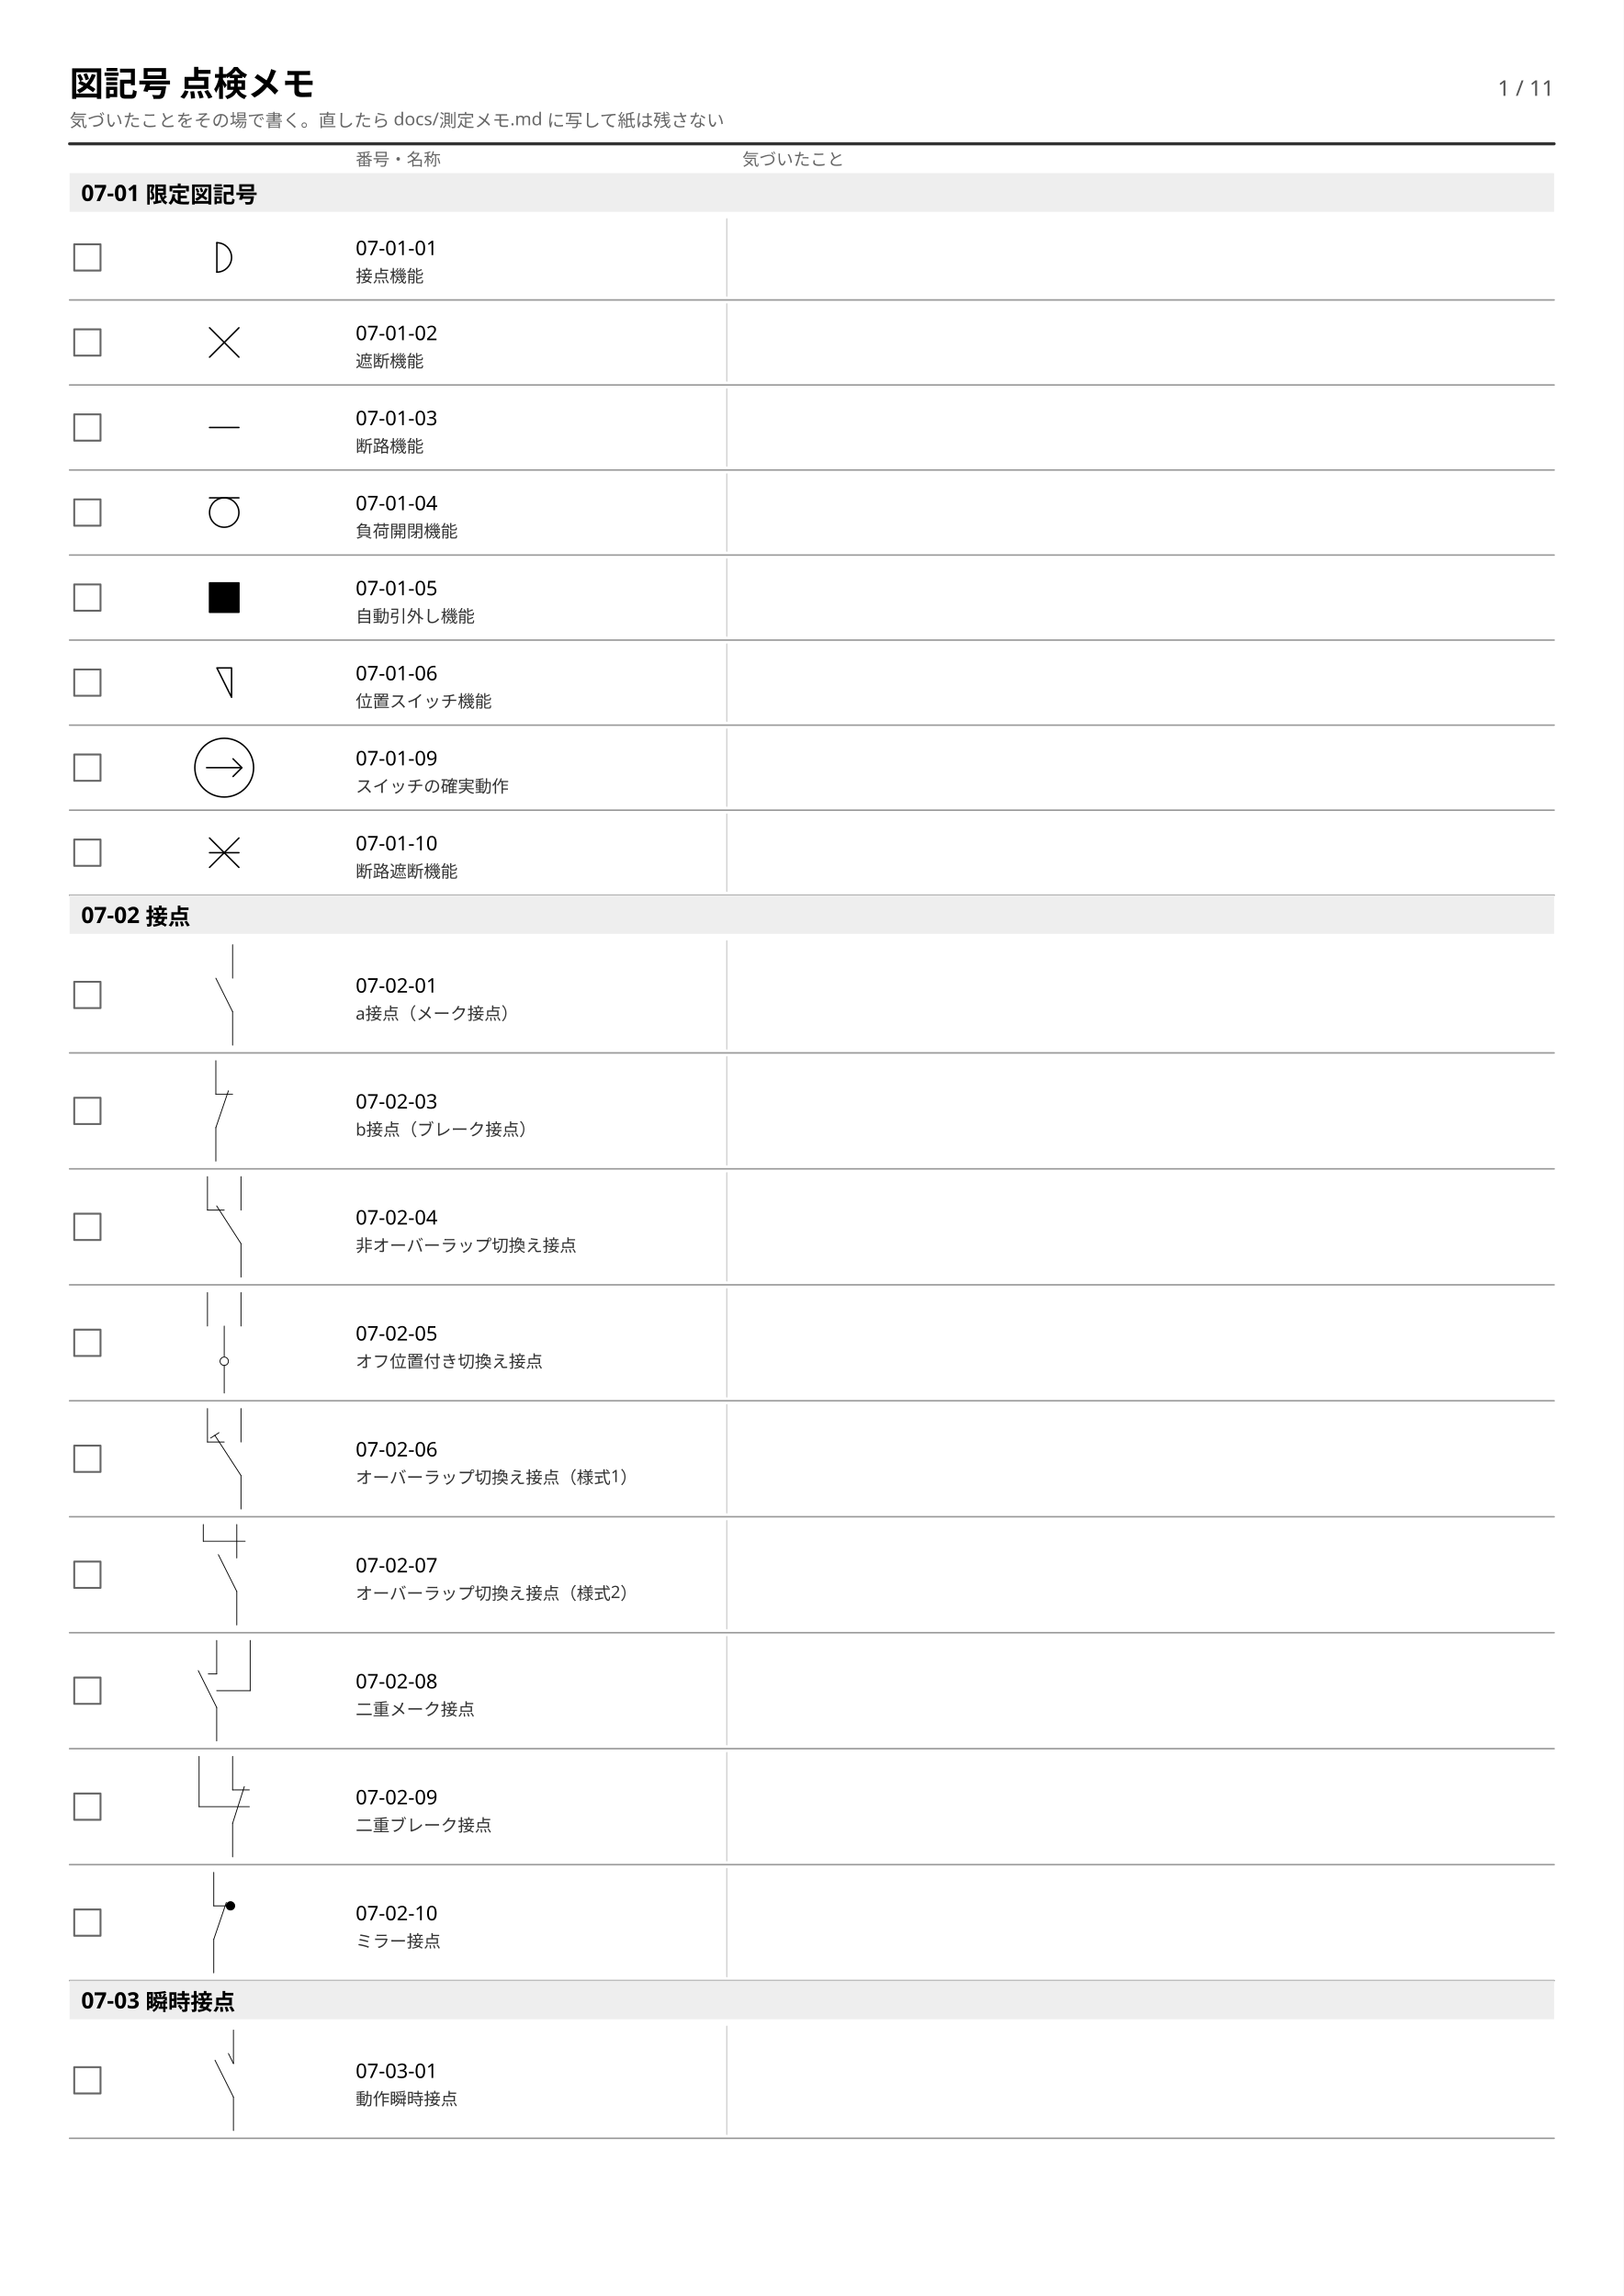
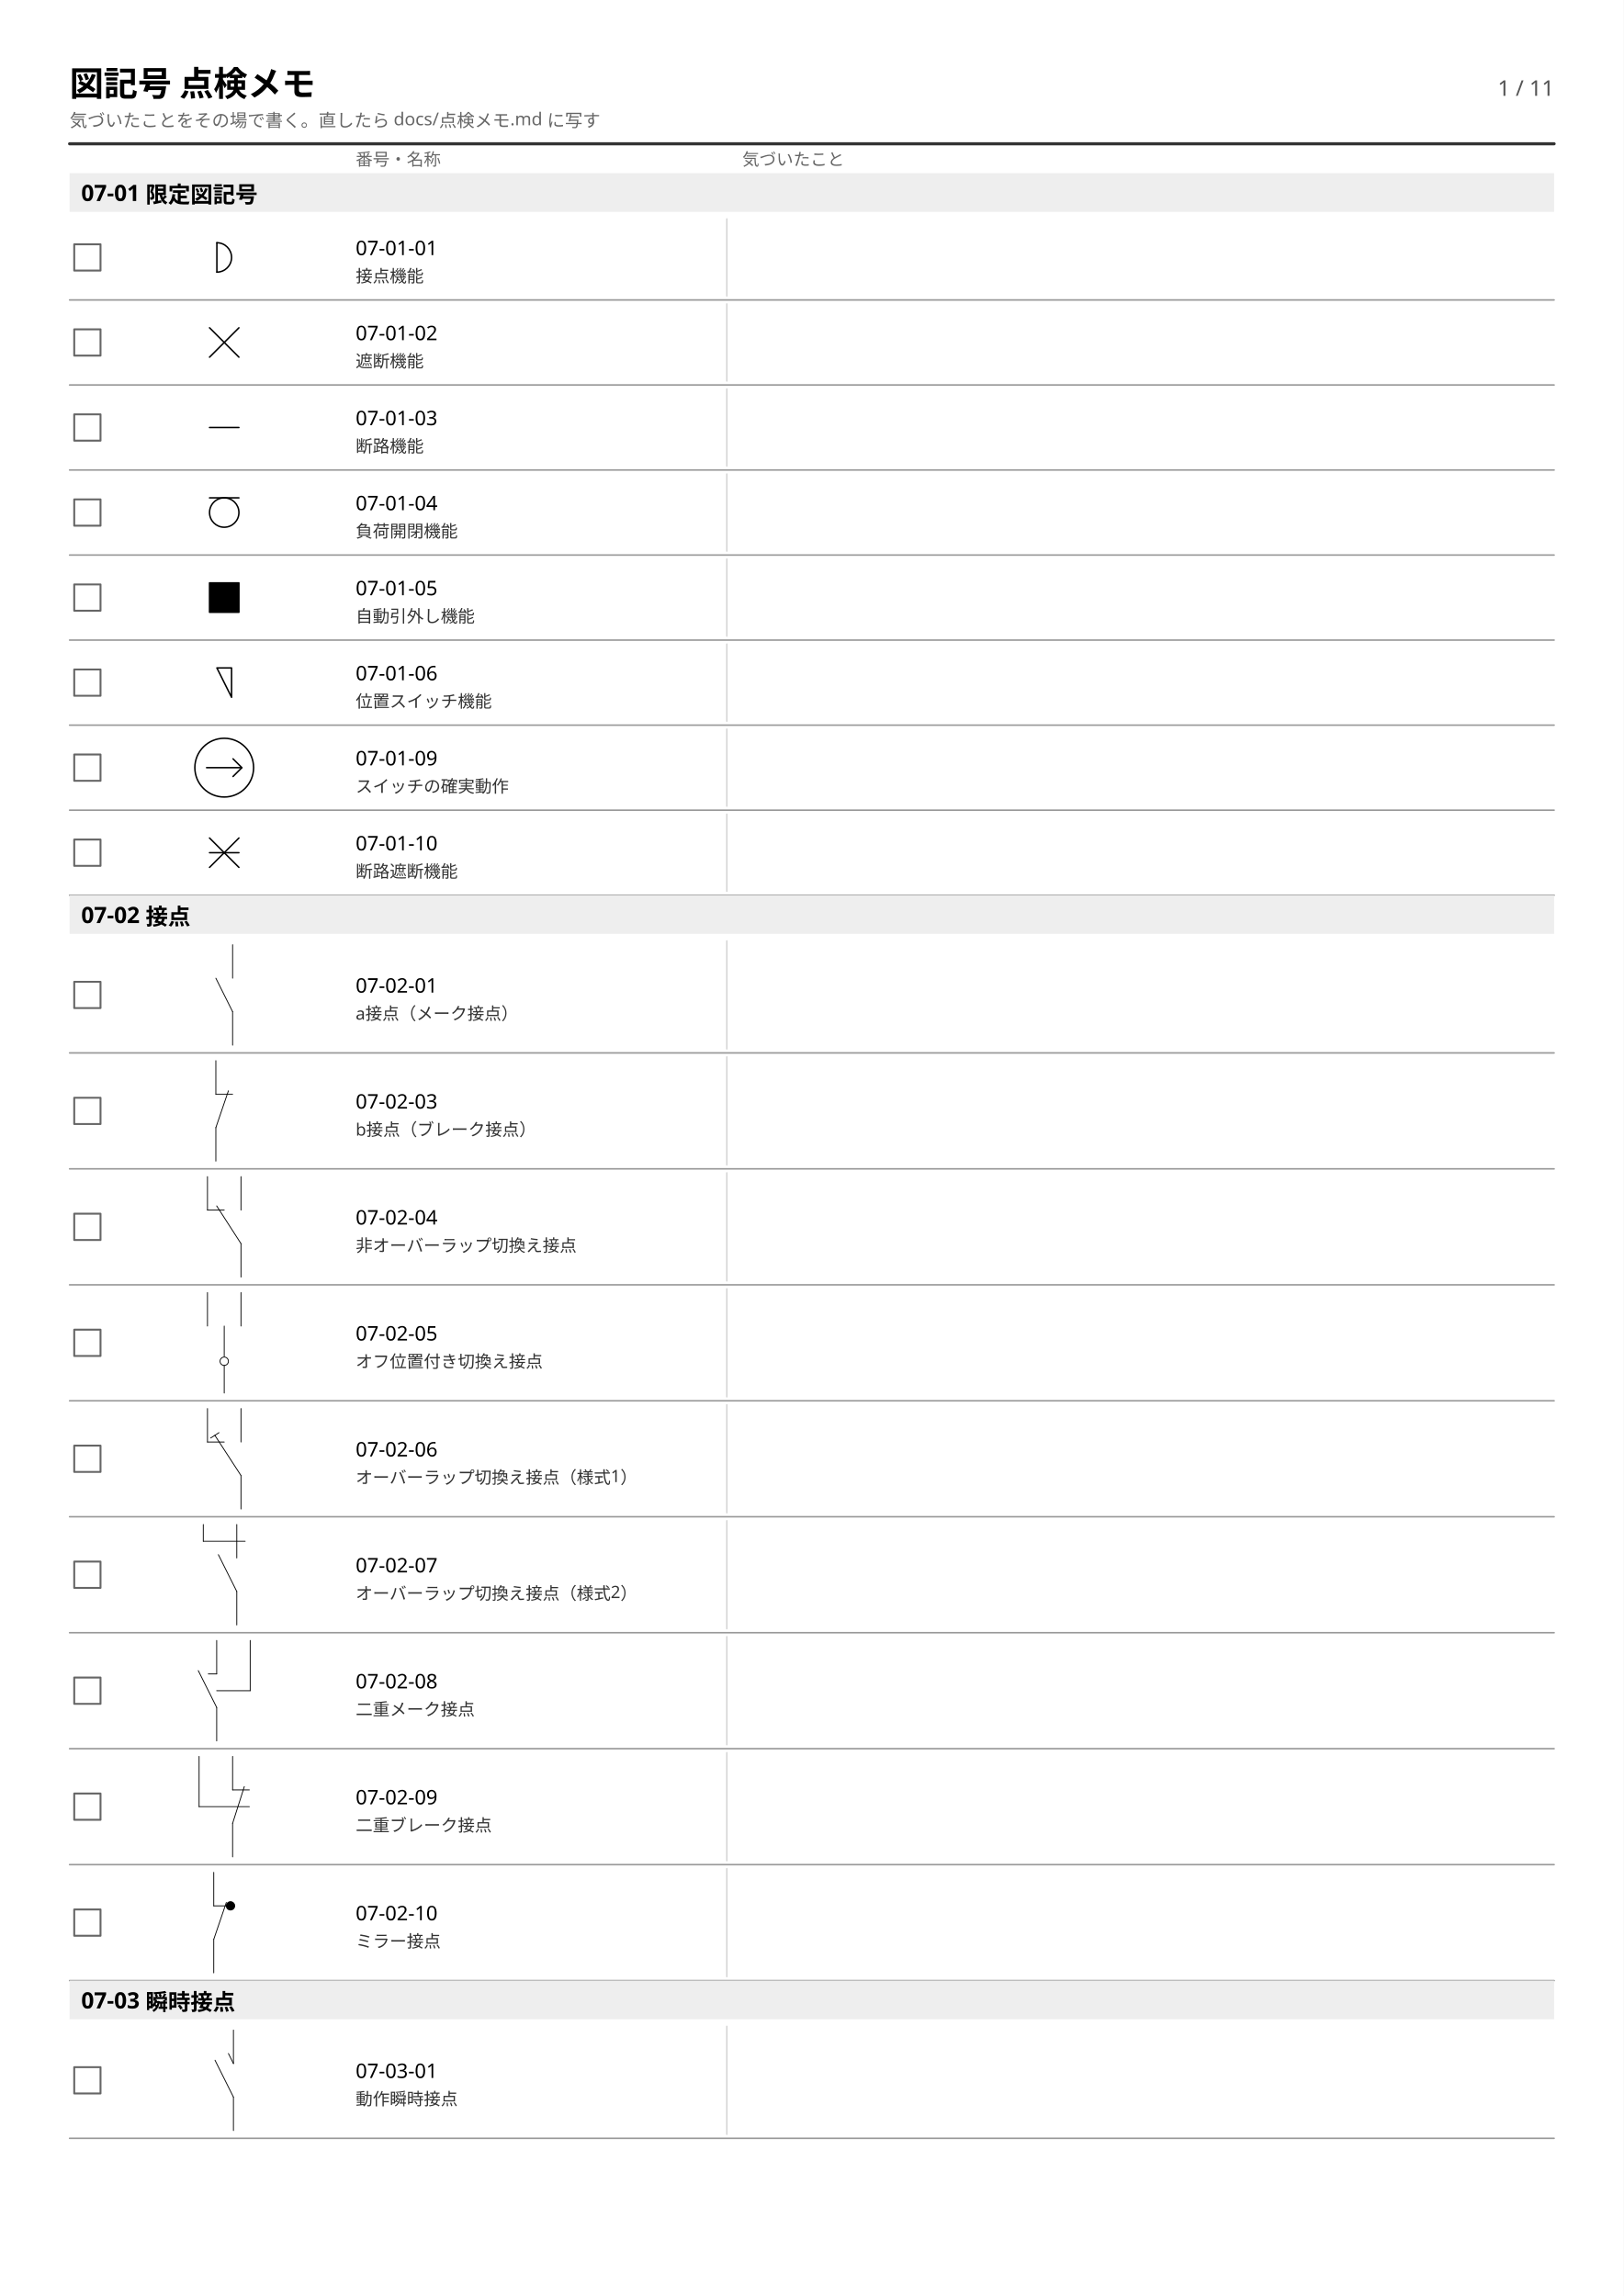
<svg xmlns="http://www.w3.org/2000/svg" width="210mm" height="297mm" viewBox="0 0 210 297">
  <rect width="210" height="297" fill="white" />
  <g stroke-linecap="round" stroke-linejoin="round">
    <text x="9" y="12.4" font-family="Meiryo,'Yu Gothic',sans-serif" font-size="4.4" font-weight="bold" fill="black">図記号 点検メモ</text>
    <text x="201" y="12.4" text-anchor="end" font-family="Meiryo,'Yu Gothic',sans-serif" font-size="2.8" fill="#555">1 / 11</text>
-     <text x="9" y="16.4" font-family="Meiryo,'Yu Gothic',sans-serif" font-size="2.3" fill="#666">気づいたことをその場で書く。直したら docs/測定メモ.md に写して紙は残さない</text>
+     <text x="9" y="16.4" font-family="Meiryo,'Yu Gothic',sans-serif" font-size="2.3" fill="#666">気づいたことをその場で書く。直したら docs/点検メモ.md に写す</text>
    <line x1="9" y1="18.6" x2="201" y2="18.6" stroke="#333" stroke-width="0.4" />
    <text x="46" y="21.4" font-family="Meiryo,'Yu Gothic',sans-serif" font-size="2.2" fill="#666">番号・名称</text>
    <text x="96" y="21.4" font-family="Meiryo,'Yu Gothic',sans-serif" font-size="2.2" fill="#666">気づいたこと</text>
    <rect x="9" y="22.4" width="192" height="5" fill="#eee" />
    <text x="10.5" y="26" font-family="Meiryo,'Yu Gothic',sans-serif" font-size="2.9" font-weight="bold" fill="black">07-01 限定図記号</text>
    <g transform="translate(29 33.3) scale(0.38) translate(-2.5 -0)" stroke="black" fill="none">
      <line x1="0" y1="-5" x2="0" y2="5" fill="none" stroke="currentColor" stroke-width="0.5" />
      <path d="M 3.06162e-16 5 A 5 5 0 0 0 3.06162e-16 -5" fill="none" stroke="currentColor" stroke-width="0.5" />
    </g>
    <rect x="9.6" y="31.6" width="3.4" height="3.4" fill="none" stroke="#666" stroke-width="0.25" />
    <text x="46" y="33" font-family="Meiryo,'Yu Gothic',sans-serif" font-size="2.6" fill="black">07-01-01</text>
    <text x="46" y="36.5" font-family="Meiryo,'Yu Gothic',sans-serif" font-size="2.2" fill="#333">接点機能</text>
    <line x1="94" y1="28.3" x2="94" y2="38.3" stroke="#ccc" stroke-width="0.15" />
    <line x1="9" y1="38.8" x2="201" y2="38.8" stroke="#999" stroke-width="0.2" />
    <g transform="translate(29 44.3) scale(0.38) translate(-0 -0)" stroke="black" fill="none">
      <line x1="-5" y1="-5" x2="5" y2="5" fill="none" stroke="currentColor" stroke-width="0.5" />
      <line x1="-5" y1="5" x2="5" y2="-5" fill="none" stroke="currentColor" stroke-width="0.5" />
    </g>
    <rect x="9.6" y="42.6" width="3.4" height="3.4" fill="none" stroke="#666" stroke-width="0.25" />
    <text x="46" y="44" font-family="Meiryo,'Yu Gothic',sans-serif" font-size="2.6" fill="black">07-01-02</text>
    <text x="46" y="47.5" font-family="Meiryo,'Yu Gothic',sans-serif" font-size="2.2" fill="#333">遮断機能</text>
    <line x1="94" y1="39.3" x2="94" y2="49.3" stroke="#ccc" stroke-width="0.15" />
    <line x1="9" y1="49.8" x2="201" y2="49.8" stroke="#999" stroke-width="0.2" />
    <g transform="translate(29 55.3) scale(0.38) translate(-0 -0)" stroke="black" fill="none">
      <line x1="-5" y1="0" x2="5" y2="0" fill="none" stroke="currentColor" stroke-width="0.5" />
    </g>
    <rect x="9.6" y="53.6" width="3.4" height="3.4" fill="none" stroke="#666" stroke-width="0.25" />
    <text x="46" y="55" font-family="Meiryo,'Yu Gothic',sans-serif" font-size="2.6" fill="black">07-01-03</text>
    <text x="46" y="58.5" font-family="Meiryo,'Yu Gothic',sans-serif" font-size="2.2" fill="#333">断路機能</text>
    <line x1="94" y1="50.3" x2="94" y2="60.3" stroke="#ccc" stroke-width="0.15" />
    <line x1="9" y1="60.8" x2="201" y2="60.8" stroke="#999" stroke-width="0.2" />
    <g transform="translate(29 66.3) scale(0.38) translate(-0 -0)" stroke="black" fill="none">
      <ellipse cx="0" cy="0" rx="5" ry="5" fill="none" stroke="currentColor" stroke-width="0.5" />
      <line x1="-5" y1="-5" x2="5" y2="-5" fill="none" stroke="currentColor" stroke-width="0.5" />
    </g>
    <rect x="9.6" y="64.6" width="3.4" height="3.4" fill="none" stroke="#666" stroke-width="0.25" />
    <text x="46" y="66" font-family="Meiryo,'Yu Gothic',sans-serif" font-size="2.6" fill="black">07-01-04</text>
    <text x="46" y="69.5" font-family="Meiryo,'Yu Gothic',sans-serif" font-size="2.2" fill="#333">負荷開閉機能</text>
    <line x1="94" y1="61.3" x2="94" y2="71.3" stroke="#ccc" stroke-width="0.15" />
    <line x1="9" y1="71.8" x2="201" y2="71.8" stroke="#999" stroke-width="0.2" />
    <g transform="translate(29 77.3) scale(0.38) translate(-0 -0)" stroke="black" fill="none">
      <rect x="-5" y="-5" width="10" height="10" fill="black" stroke="currentColor" stroke-width="0.5" />
    </g>
    <rect x="9.6" y="75.6" width="3.4" height="3.4" fill="none" stroke="#666" stroke-width="0.25" />
    <text x="46" y="77" font-family="Meiryo,'Yu Gothic',sans-serif" font-size="2.6" fill="black">07-01-05</text>
    <text x="46" y="80.5" font-family="Meiryo,'Yu Gothic',sans-serif" font-size="2.2" fill="#333">自動引外し機能</text>
    <line x1="94" y1="72.3" x2="94" y2="82.3" stroke="#ccc" stroke-width="0.15" />
    <line x1="9" y1="82.8" x2="201" y2="82.8" stroke="#999" stroke-width="0.2" />
    <g transform="translate(29 88.3) scale(0.38) translate(-0 -0)" stroke="black" fill="none">
      <polygon points="-2.5,-5 2.5,-5 2.5,5" fill="none" stroke="currentColor" stroke-width="0.5" />
    </g>
    <rect x="9.6" y="86.6" width="3.4" height="3.4" fill="none" stroke="#666" stroke-width="0.25" />
    <text x="46" y="88" font-family="Meiryo,'Yu Gothic',sans-serif" font-size="2.6" fill="black">07-01-06</text>
    <text x="46" y="91.5" font-family="Meiryo,'Yu Gothic',sans-serif" font-size="2.2" fill="#333">位置スイッチ機能</text>
    <line x1="94" y1="83.3" x2="94" y2="93.3" stroke="#ccc" stroke-width="0.15" />
    <line x1="9" y1="93.8" x2="201" y2="93.8" stroke="#999" stroke-width="0.2" />
    <g transform="translate(29 99.3) scale(0.38) translate(-0 -0)" stroke="black" fill="none">
      <ellipse cx="0" cy="0" rx="10" ry="10" fill="none" stroke="currentColor" stroke-width="0.5" />
      <line x1="-6" y1="0" x2="6" y2="0" fill="none" stroke="currentColor" stroke-width="0.5" />
      <polyline points="3,-3 6,0 3,3" fill="none" stroke="currentColor" stroke-width="0.5" />
    </g>
    <rect x="9.6" y="97.6" width="3.4" height="3.4" fill="none" stroke="#666" stroke-width="0.25" />
    <text x="46" y="99" font-family="Meiryo,'Yu Gothic',sans-serif" font-size="2.6" fill="black">07-01-09</text>
    <text x="46" y="102.5" font-family="Meiryo,'Yu Gothic',sans-serif" font-size="2.2" fill="#333">スイッチの確実動作</text>
    <line x1="94" y1="94.3" x2="94" y2="104.3" stroke="#ccc" stroke-width="0.15" />
    <line x1="9" y1="104.8" x2="201" y2="104.8" stroke="#999" stroke-width="0.2" />
    <g transform="translate(29 110.3) scale(0.38) translate(-0 -0)" stroke="black" fill="none">
      <line x1="-5" y1="-5" x2="5" y2="5" fill="none" stroke="currentColor" stroke-width="0.5" />
      <line x1="-5" y1="5" x2="5" y2="-5" fill="none" stroke="currentColor" stroke-width="0.5" />
      <line x1="-5" y1="0" x2="5" y2="0" fill="none" stroke="currentColor" stroke-width="0.5" />
    </g>
    <rect x="9.6" y="108.6" width="3.4" height="3.4" fill="none" stroke="#666" stroke-width="0.25" />
    <text x="46" y="110" font-family="Meiryo,'Yu Gothic',sans-serif" font-size="2.6" fill="black">07-01-10</text>
    <text x="46" y="113.5" font-family="Meiryo,'Yu Gothic',sans-serif" font-size="2.2" fill="#333">断路遮断機能</text>
    <line x1="94" y1="105.3" x2="94" y2="115.3" stroke="#ccc" stroke-width="0.15" />
    <line x1="9" y1="115.8" x2="201" y2="115.8" stroke="#999" stroke-width="0.2" />
    <rect x="9" y="115.8" width="192" height="5" fill="#eee" />
    <text x="10.5" y="119.4" font-family="Meiryo,'Yu Gothic',sans-serif" font-size="2.9" font-weight="bold" fill="black">07-02 接点</text>
    <g transform="translate(29 128.7) scale(0.216667) translate(5 -0)" stroke="black" fill="none">
      <line x1="0" y1="-30" x2="0" y2="-10" fill="none" stroke="currentColor" stroke-width="0.5" />
      <line x1="-10" y1="-10" x2="0" y2="10" fill="none" stroke="currentColor" stroke-width="0.5" />
      <line x1="0" y1="10" x2="0" y2="30" fill="none" stroke="currentColor" stroke-width="0.5" />
    </g>
    <rect x="9.6" y="127" width="3.4" height="3.4" fill="none" stroke="#666" stroke-width="0.25" />
    <text x="46" y="128.4" font-family="Meiryo,'Yu Gothic',sans-serif" font-size="2.6" fill="black">07-02-01</text>
    <text x="46" y="131.9" font-family="Meiryo,'Yu Gothic',sans-serif" font-size="2.2" fill="#333">a接点（メーク接点）</text>
    <line x1="94" y1="121.7" x2="94" y2="135.7" stroke="#ccc" stroke-width="0.15" />
    <line x1="9" y1="136.2" x2="201" y2="136.2" stroke="#999" stroke-width="0.2" />
    <g transform="translate(29 143.7) scale(0.216667) translate(-5 -0)" stroke="black" fill="none">
      <line x1="0" y1="-30" x2="0" y2="-10" fill="none" stroke="currentColor" stroke-width="0.5" />
      <line x1="0" y1="-10" x2="10" y2="-10" fill="none" stroke="currentColor" stroke-width="0.5" />
      <line x1="7.5" y1="-12" x2="0" y2="10" fill="none" stroke="currentColor" stroke-width="0.5" />
      <line x1="0" y1="10" x2="0" y2="30" fill="none" stroke="currentColor" stroke-width="0.5" />
    </g>
    <rect x="9.6" y="142" width="3.4" height="3.4" fill="none" stroke="#666" stroke-width="0.25" />
    <text x="46" y="143.4" font-family="Meiryo,'Yu Gothic',sans-serif" font-size="2.6" fill="black">07-02-03</text>
    <text x="46" y="146.9" font-family="Meiryo,'Yu Gothic',sans-serif" font-size="2.2" fill="#333">b接点（ブレーク接点）</text>
    <line x1="94" y1="136.7" x2="94" y2="150.7" stroke="#ccc" stroke-width="0.15" />
    <line x1="9" y1="151.2" x2="201" y2="151.2" stroke="#999" stroke-width="0.2" />
    <g transform="translate(29 158.7) scale(0.216667) translate(10 -0)" stroke="black" fill="none">
      <line x1="-20" y1="-30" x2="-20" y2="-10" fill="none" stroke="currentColor" stroke-width="0.5" />
      <line x1="-20" y1="-10" x2="-10" y2="-10" fill="none" stroke="currentColor" stroke-width="0.5" />
      <line x1="-14.5" y1="-12.5" x2="0" y2="10" fill="none" stroke="currentColor" stroke-width="0.5" />
      <line x1="0" y1="10" x2="0" y2="30" fill="none" stroke="currentColor" stroke-width="0.5" />
      <line x1="0" y1="-30" x2="0" y2="-10" fill="none" stroke="currentColor" stroke-width="0.5" />
    </g>
    <rect x="9.6" y="157" width="3.4" height="3.4" fill="none" stroke="#666" stroke-width="0.25" />
    <text x="46" y="158.4" font-family="Meiryo,'Yu Gothic',sans-serif" font-size="2.6" fill="black">07-02-04</text>
    <text x="46" y="161.9" font-family="Meiryo,'Yu Gothic',sans-serif" font-size="2.2" fill="#333">非オーバーラップ切換え接点</text>
    <line x1="94" y1="151.7" x2="94" y2="165.7" stroke="#ccc" stroke-width="0.15" />
    <line x1="9" y1="166.2" x2="201" y2="166.2" stroke="#999" stroke-width="0.2" />
    <g transform="translate(29 173.7) scale(0.216667) translate(-0 -0)" stroke="black" fill="none">
      <line x1="-10" y1="-30" x2="-10" y2="-10" fill="none" stroke="currentColor" stroke-width="0.5" />
      <line x1="10" y1="-30" x2="10" y2="-10" fill="none" stroke="currentColor" stroke-width="0.5" />
      <line x1="0" y1="-10" x2="0" y2="8" fill="none" stroke="currentColor" stroke-width="0.5" />
      <ellipse cx="0" cy="11" rx="2.5" ry="2.5" fill="none" stroke="currentColor" stroke-width="0.5" />
      <line x1="0" y1="13.5" x2="0" y2="30" fill="none" stroke="currentColor" stroke-width="0.5" />
    </g>
    <rect x="9.6" y="172" width="3.4" height="3.4" fill="none" stroke="#666" stroke-width="0.25" />
    <text x="46" y="173.4" font-family="Meiryo,'Yu Gothic',sans-serif" font-size="2.6" fill="black">07-02-05</text>
    <text x="46" y="176.9" font-family="Meiryo,'Yu Gothic',sans-serif" font-size="2.2" fill="#333">オフ位置付き切換え接点</text>
    <line x1="94" y1="166.7" x2="94" y2="180.7" stroke="#ccc" stroke-width="0.15" />
    <line x1="9" y1="181.2" x2="201" y2="181.2" stroke="#999" stroke-width="0.2" />
    <g transform="translate(29 188.7) scale(0.216667) translate(10 -0)" stroke="black" fill="none">
      <line x1="-20" y1="-30" x2="-20" y2="-10" fill="none" stroke="currentColor" stroke-width="0.5" />
      <line x1="-20" y1="-10" x2="-10" y2="-10" fill="none" stroke="currentColor" stroke-width="0.5" />
      <line x1="0" y1="-30" x2="0" y2="-10" fill="none" stroke="currentColor" stroke-width="0.5" />
      <line x1="-15.6" y1="-14" x2="0" y2="10" fill="none" stroke="currentColor" stroke-width="0.5" />
      <line x1="-18.1" y1="-12.4" x2="-13.1" y2="-15.6" fill="none" stroke="currentColor" stroke-width="0.5" />
      <line x1="0" y1="10" x2="0" y2="30" fill="none" stroke="currentColor" stroke-width="0.5" />
    </g>
    <rect x="9.6" y="187" width="3.4" height="3.4" fill="none" stroke="#666" stroke-width="0.25" />
    <text x="46" y="188.4" font-family="Meiryo,'Yu Gothic',sans-serif" font-size="2.6" fill="black">07-02-06</text>
    <text x="46" y="191.9" font-family="Meiryo,'Yu Gothic',sans-serif" font-size="2.2" fill="#333">オーバーラップ切換え接点（様式1）</text>
    <line x1="94" y1="181.7" x2="94" y2="195.7" stroke="#ccc" stroke-width="0.15" />
    <line x1="9" y1="196.2" x2="201" y2="196.2" stroke="#999" stroke-width="0.2" />
    <g transform="translate(29 203.7) scale(0.216667) translate(7.5 -0)" stroke="black" fill="none">
      <line x1="-20" y1="-30" x2="-20" y2="-20" fill="none" stroke="currentColor" stroke-width="0.5" />
      <line x1="-20" y1="-20" x2="5" y2="-20" fill="none" stroke="currentColor" stroke-width="0.5" />
      <line x1="0" y1="-30" x2="0" y2="-10" fill="none" stroke="currentColor" stroke-width="0.5" />
      <line x1="-11" y1="-12" x2="0" y2="10" fill="none" stroke="currentColor" stroke-width="0.5" />
      <line x1="0" y1="10" x2="0" y2="30" fill="none" stroke="currentColor" stroke-width="0.5" />
    </g>
    <rect x="9.6" y="202" width="3.4" height="3.4" fill="none" stroke="#666" stroke-width="0.25" />
    <text x="46" y="203.4" font-family="Meiryo,'Yu Gothic',sans-serif" font-size="2.6" fill="black">07-02-07</text>
    <text x="46" y="206.9" font-family="Meiryo,'Yu Gothic',sans-serif" font-size="2.2" fill="#333">オーバーラップ切換え接点（様式2）</text>
    <line x1="94" y1="196.7" x2="94" y2="210.7" stroke="#ccc" stroke-width="0.15" />
    <line x1="9" y1="211.2" x2="201" y2="211.2" stroke="#999" stroke-width="0.2" />
    <g transform="translate(29 218.7) scale(0.216667) translate(-4.5 -0)" stroke="black" fill="none">
      <line x1="0" y1="-30" x2="0" y2="-10" fill="none" stroke="currentColor" stroke-width="0.5" />
      <line x1="-5" y1="-10" x2="0" y2="-10" fill="none" stroke="currentColor" stroke-width="0.5" />
      <line x1="20" y1="-30" x2="20" y2="0" fill="none" stroke="currentColor" stroke-width="0.5" />
      <line x1="0" y1="0" x2="20" y2="0" fill="none" stroke="currentColor" stroke-width="0.5" />
      <line x1="-11" y1="-12" x2="0" y2="10" fill="none" stroke="currentColor" stroke-width="0.5" />
      <line x1="0" y1="10" x2="0" y2="30" fill="none" stroke="currentColor" stroke-width="0.5" />
    </g>
    <rect x="9.6" y="217" width="3.4" height="3.4" fill="none" stroke="#666" stroke-width="0.25" />
    <text x="46" y="218.4" font-family="Meiryo,'Yu Gothic',sans-serif" font-size="2.6" fill="black">07-02-08</text>
    <text x="46" y="221.9" font-family="Meiryo,'Yu Gothic',sans-serif" font-size="2.2" fill="#333">二重メーク接点</text>
    <line x1="94" y1="211.7" x2="94" y2="225.7" stroke="#ccc" stroke-width="0.15" />
    <line x1="9" y1="226.2" x2="201" y2="226.2" stroke="#999" stroke-width="0.2" />
    <g transform="translate(29 233.7) scale(0.216667) translate(5 -0)" stroke="black" fill="none">
      <line x1="-20" y1="-30" x2="-20" y2="0" fill="none" stroke="currentColor" stroke-width="0.5" />
      <line x1="-20" y1="0" x2="10" y2="0" fill="none" stroke="currentColor" stroke-width="0.5" />
      <line x1="0" y1="-30" x2="0" y2="-10" fill="none" stroke="currentColor" stroke-width="0.5" />
      <line x1="0" y1="-10" x2="10" y2="-10" fill="none" stroke="currentColor" stroke-width="0.5" />
      <line x1="7" y1="-12" x2="0" y2="10" fill="none" stroke="currentColor" stroke-width="0.5" />
      <line x1="0" y1="10" x2="0" y2="30" fill="none" stroke="currentColor" stroke-width="0.5" />
    </g>
    <rect x="9.6" y="232" width="3.4" height="3.4" fill="none" stroke="#666" stroke-width="0.25" />
    <text x="46" y="233.4" font-family="Meiryo,'Yu Gothic',sans-serif" font-size="2.6" fill="black">07-02-09</text>
    <text x="46" y="236.9" font-family="Meiryo,'Yu Gothic',sans-serif" font-size="2.2" fill="#333">二重ブレーク接点</text>
    <line x1="94" y1="226.7" x2="94" y2="240.7" stroke="#ccc" stroke-width="0.15" />
    <line x1="9" y1="241.2" x2="201" y2="241.2" stroke="#999" stroke-width="0.2" />
    <g transform="translate(29 248.7) scale(0.216667) translate(-6.25 -0)" stroke="black" fill="none">
      <line x1="0" y1="-30" x2="0" y2="-10" fill="none" stroke="currentColor" stroke-width="0.5" />
      <line x1="0" y1="-10" x2="10" y2="-10" fill="none" stroke="currentColor" stroke-width="0.5" />
      <ellipse cx="10" cy="-10" rx="2.5" ry="2.5" fill="black" stroke="currentColor" stroke-width="0.5" />
      <line x1="7.5" y1="-12" x2="0" y2="10" fill="none" stroke="currentColor" stroke-width="0.5" />
      <line x1="0" y1="10" x2="0" y2="30" fill="none" stroke="currentColor" stroke-width="0.5" />
    </g>
    <rect x="9.6" y="247" width="3.4" height="3.4" fill="none" stroke="#666" stroke-width="0.25" />
    <text x="46" y="248.4" font-family="Meiryo,'Yu Gothic',sans-serif" font-size="2.6" fill="black">07-02-10</text>
    <text x="46" y="251.9" font-family="Meiryo,'Yu Gothic',sans-serif" font-size="2.2" fill="#333">ミラー接点</text>
    <line x1="94" y1="241.7" x2="94" y2="255.7" stroke="#ccc" stroke-width="0.15" />
    <line x1="9" y1="256.2" x2="201" y2="256.2" stroke="#999" stroke-width="0.2" />
    <rect x="9" y="256.2" width="192" height="5" fill="#eee" />
    <text x="10.5" y="259.8" font-family="Meiryo,'Yu Gothic',sans-serif" font-size="2.9" font-weight="bold" fill="black">07-03 瞬時接点</text>
    <g transform="translate(29 269.1) scale(0.216667) translate(5.5 -0)" stroke="black" fill="none">
      <line x1="0" y1="-30" x2="0" y2="-10" fill="none" stroke="currentColor" stroke-width="0.5" />
      <line x1="-11" y1="-12" x2="0" y2="10" fill="none" stroke="currentColor" stroke-width="0.5" />
      <line x1="0" y1="10" x2="0" y2="30" fill="none" stroke="currentColor" stroke-width="0.5" />
      <line x1="-3" y1="-16" x2="0" y2="-10" fill="none" stroke="currentColor" stroke-width="0.5" />
    </g>
    <rect x="9.6" y="267.4" width="3.4" height="3.4" fill="none" stroke="#666" stroke-width="0.25" />
    <text x="46" y="268.8" font-family="Meiryo,'Yu Gothic',sans-serif" font-size="2.6" fill="black">07-03-01</text>
    <text x="46" y="272.3" font-family="Meiryo,'Yu Gothic',sans-serif" font-size="2.2" fill="#333">動作瞬時接点</text>
    <line x1="94" y1="262.1" x2="94" y2="276.1" stroke="#ccc" stroke-width="0.15" />
    <line x1="9" y1="276.6" x2="201" y2="276.6" stroke="#999" stroke-width="0.2" />
  </g>
</svg>
